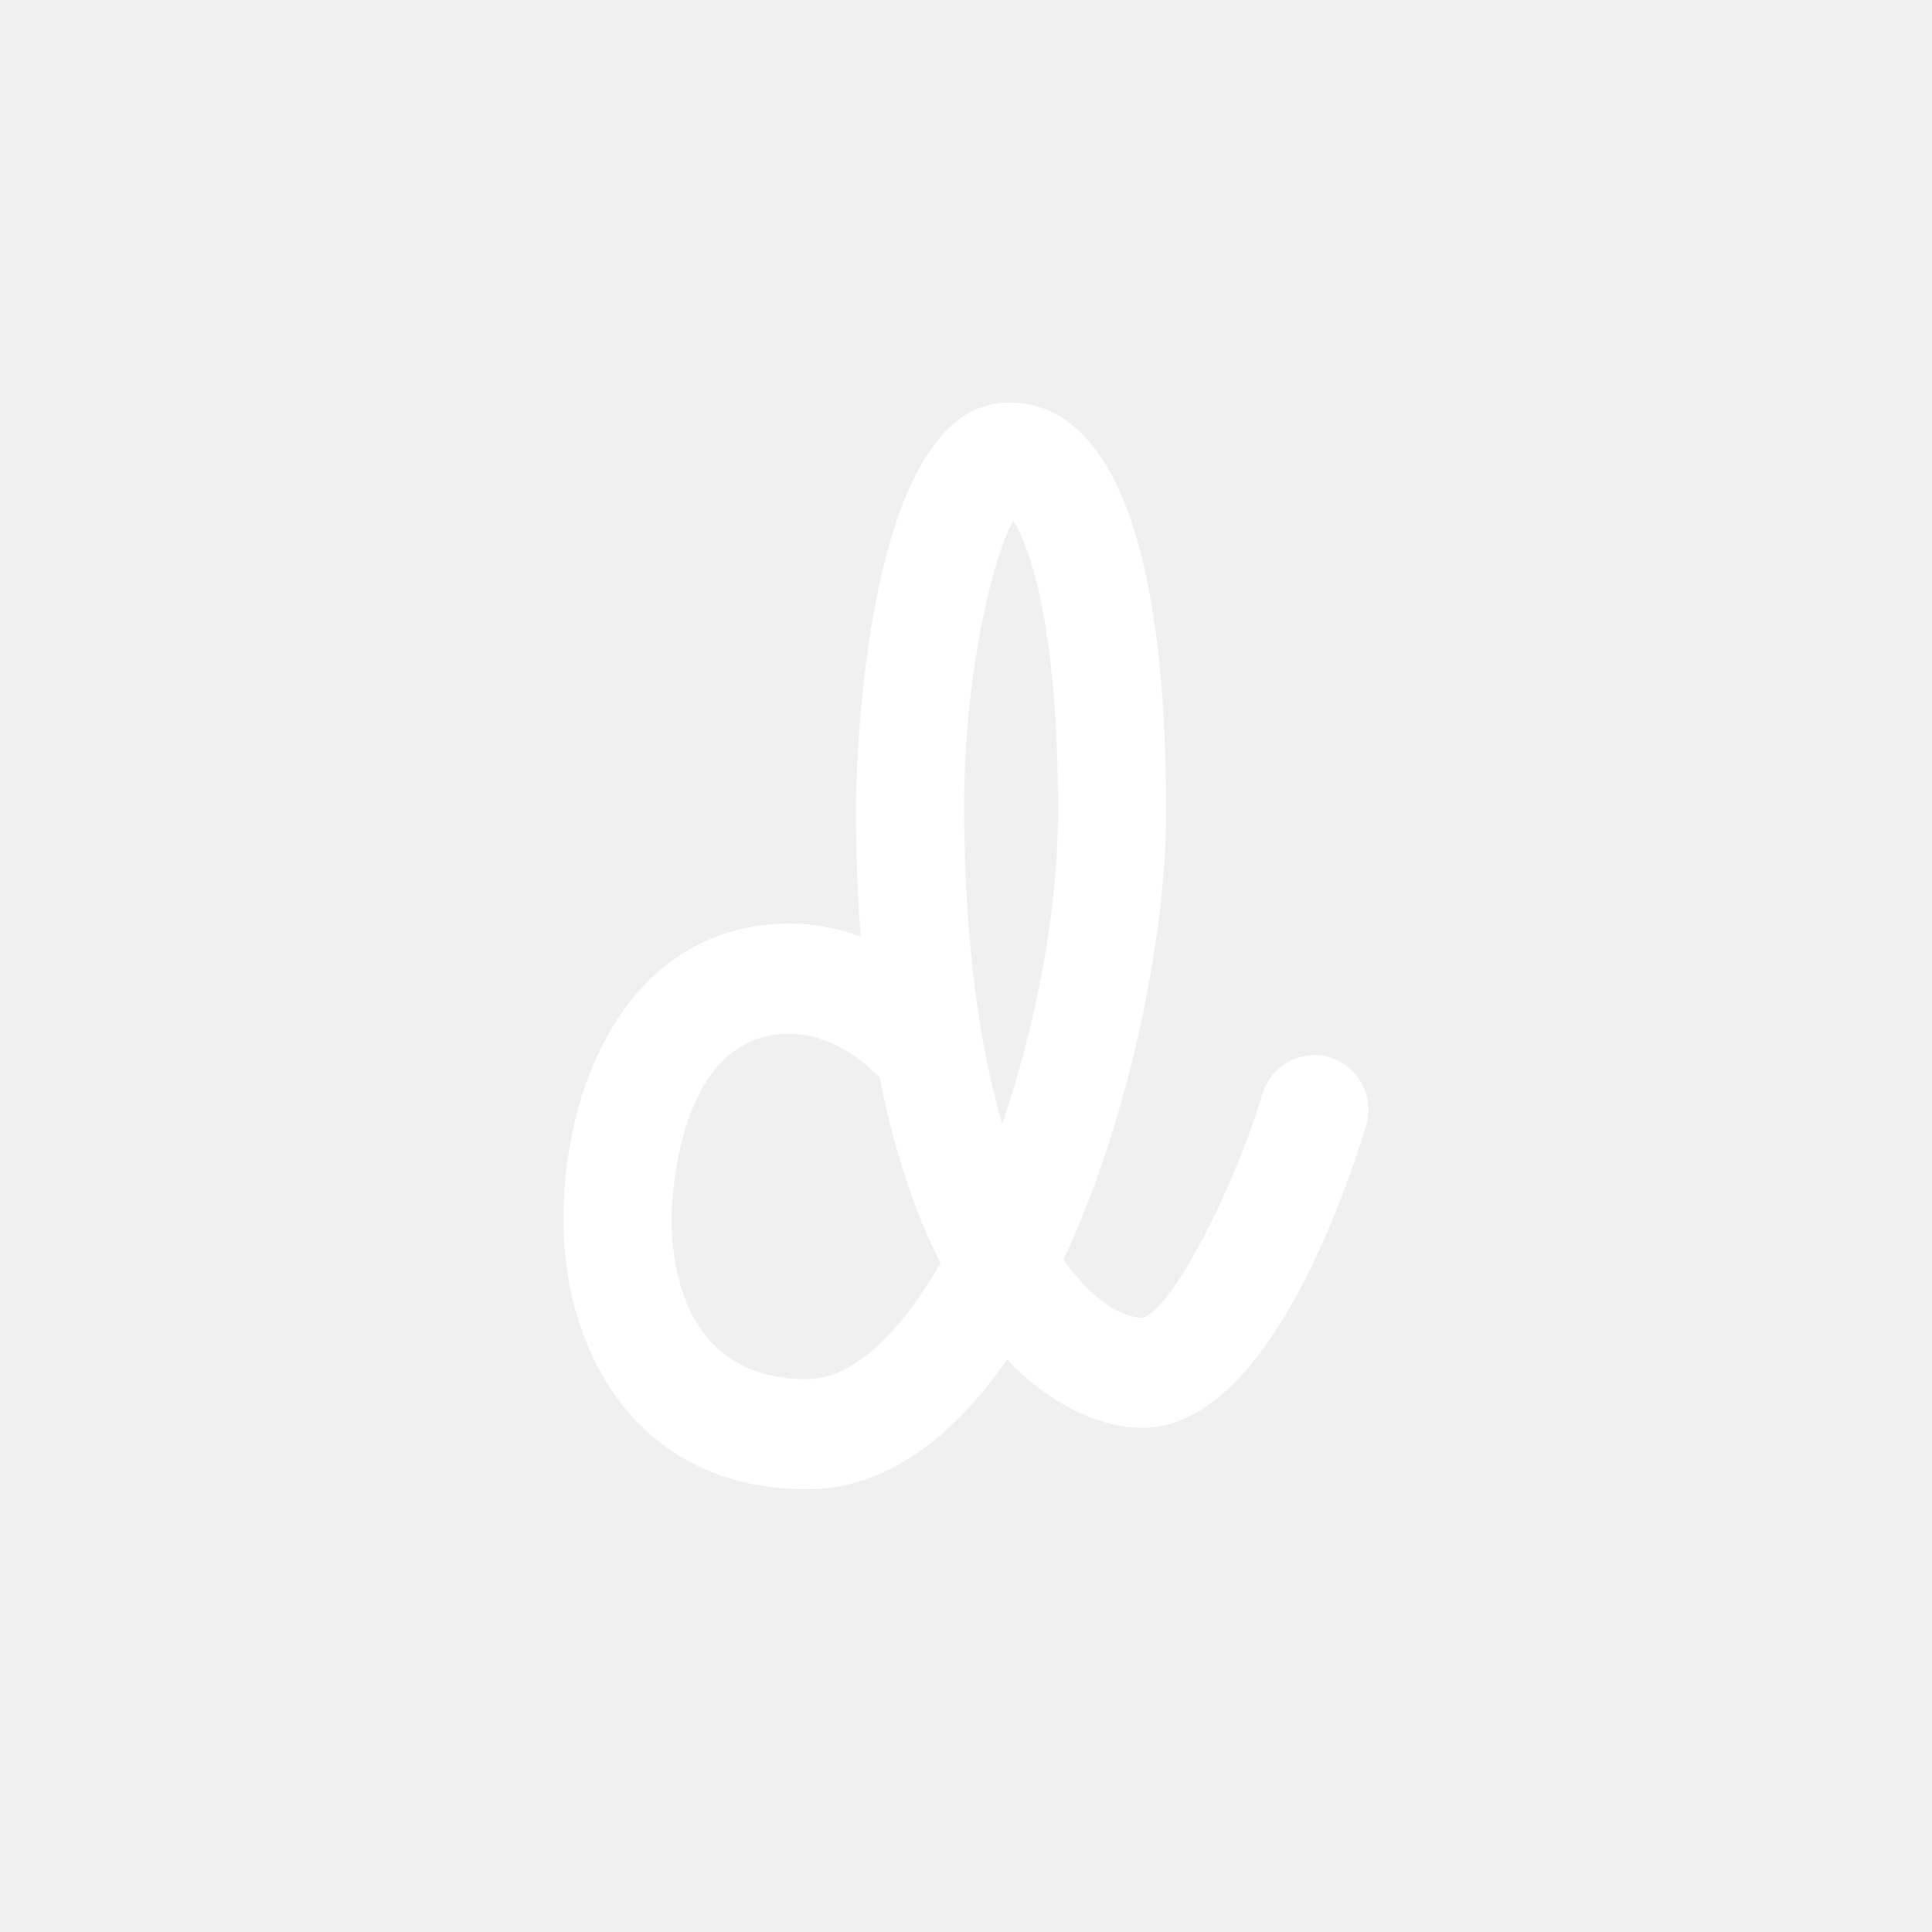
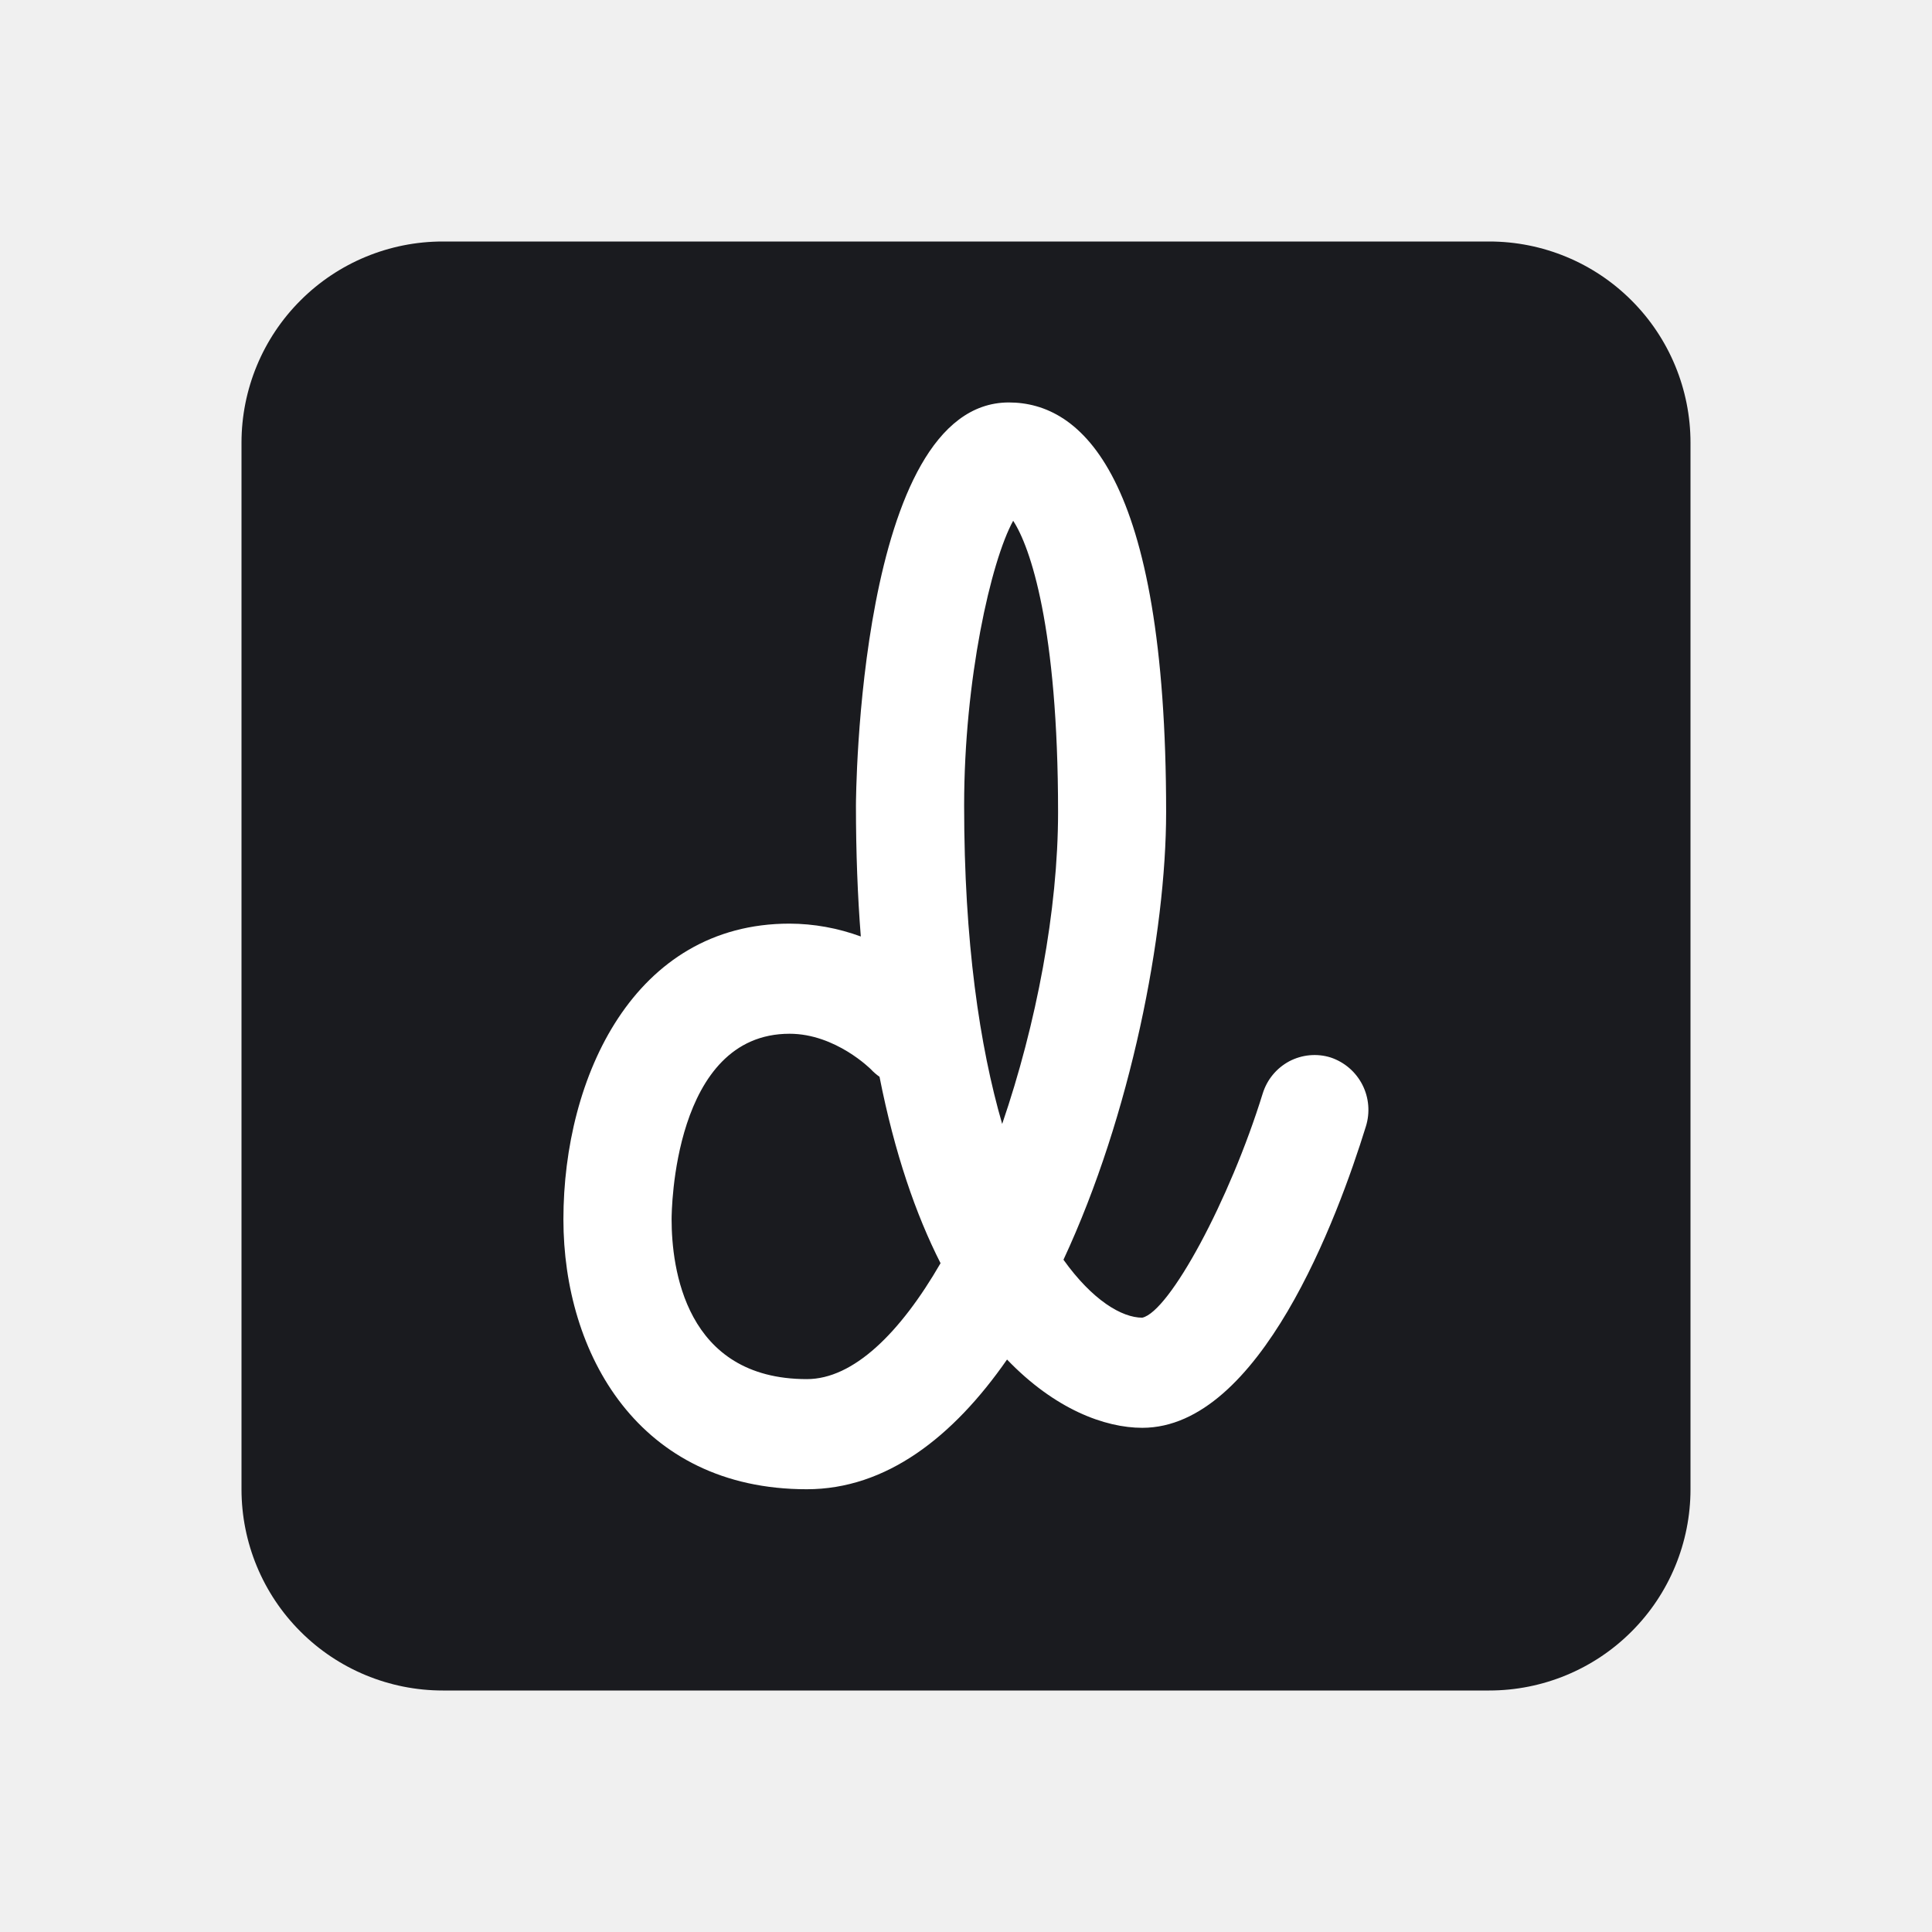
<svg xmlns="http://www.w3.org/2000/svg" width="29" height="29" viewBox="0 0 29 29" fill="none">
-   <path d="M25.375 22.354C25.375 23.155 25.057 23.924 24.49 24.49C23.924 25.057 23.155 25.375 22.354 25.375H6.646C5.845 25.375 5.076 25.057 4.51 24.49C3.943 23.924 3.625 23.155 3.625 22.354V6.646C3.625 5.845 3.943 5.076 4.51 4.51C5.076 3.943 5.845 3.625 6.646 3.625H22.354C23.155 3.625 23.924 3.943 24.49 4.51C25.057 5.076 25.375 5.845 25.375 6.646V22.354Z" fill="#1a1b1f333" />
+   <path d="M25.375 22.354C25.375 23.155 25.057 23.924 24.49 24.49C23.924 25.057 23.155 25.375 22.354 25.375H6.646C5.845 25.375 5.076 25.057 4.51 24.49C3.943 23.924 3.625 23.155 3.625 22.354V6.646C3.625 5.845 3.943 5.076 4.51 4.51C5.076 3.943 5.845 3.625 6.646 3.625H22.354C23.155 3.625 23.924 3.943 24.49 4.51C25.057 5.076 25.375 5.845 25.375 6.646V22.354Z" fill="#1A1B1F" />
  <path d="M19.973 15.873C19.871 15.841 19.763 15.83 19.656 15.84C19.55 15.85 19.446 15.881 19.351 15.931C19.257 15.982 19.173 16.05 19.105 16.133C19.037 16.215 18.986 16.311 18.954 16.413C18.457 18.019 17.555 19.687 17.146 19.779C16.84 19.779 16.399 19.519 15.963 18.909C16.975 16.737 17.504 14.011 17.504 12.191C17.504 7.109 16.221 6.041 15.143 6.041C12.873 6.041 12.848 12.03 12.848 12.09C12.848 12.794 12.873 13.448 12.921 14.057C12.578 13.931 12.216 13.865 11.851 13.864C9.519 13.864 8.457 16.166 8.457 18.303C8.457 20.317 9.587 22.354 12.11 22.354C13.301 22.354 14.305 21.573 15.116 20.407C15.833 21.154 16.585 21.432 17.146 21.432C18.912 21.432 20.081 18.271 20.502 16.909C20.567 16.702 20.549 16.477 20.45 16.283C20.351 16.089 20.18 15.942 19.973 15.873ZM12.111 20.701C10.28 20.701 10.081 19.024 10.081 18.303C10.081 18.189 10.102 15.517 11.852 15.517C12.544 15.517 13.074 16.052 13.074 16.052C13.113 16.094 13.157 16.131 13.202 16.163C13.429 17.313 13.748 18.233 14.118 18.961C13.511 20.011 12.809 20.701 12.111 20.701ZM15.043 16.871C14.705 15.705 14.472 14.14 14.472 12.09C14.472 10.201 14.874 8.424 15.208 7.817C15.464 8.206 15.882 9.418 15.882 12.191C15.882 13.663 15.556 15.373 15.043 16.871Z" fill="white" />
</svg>
